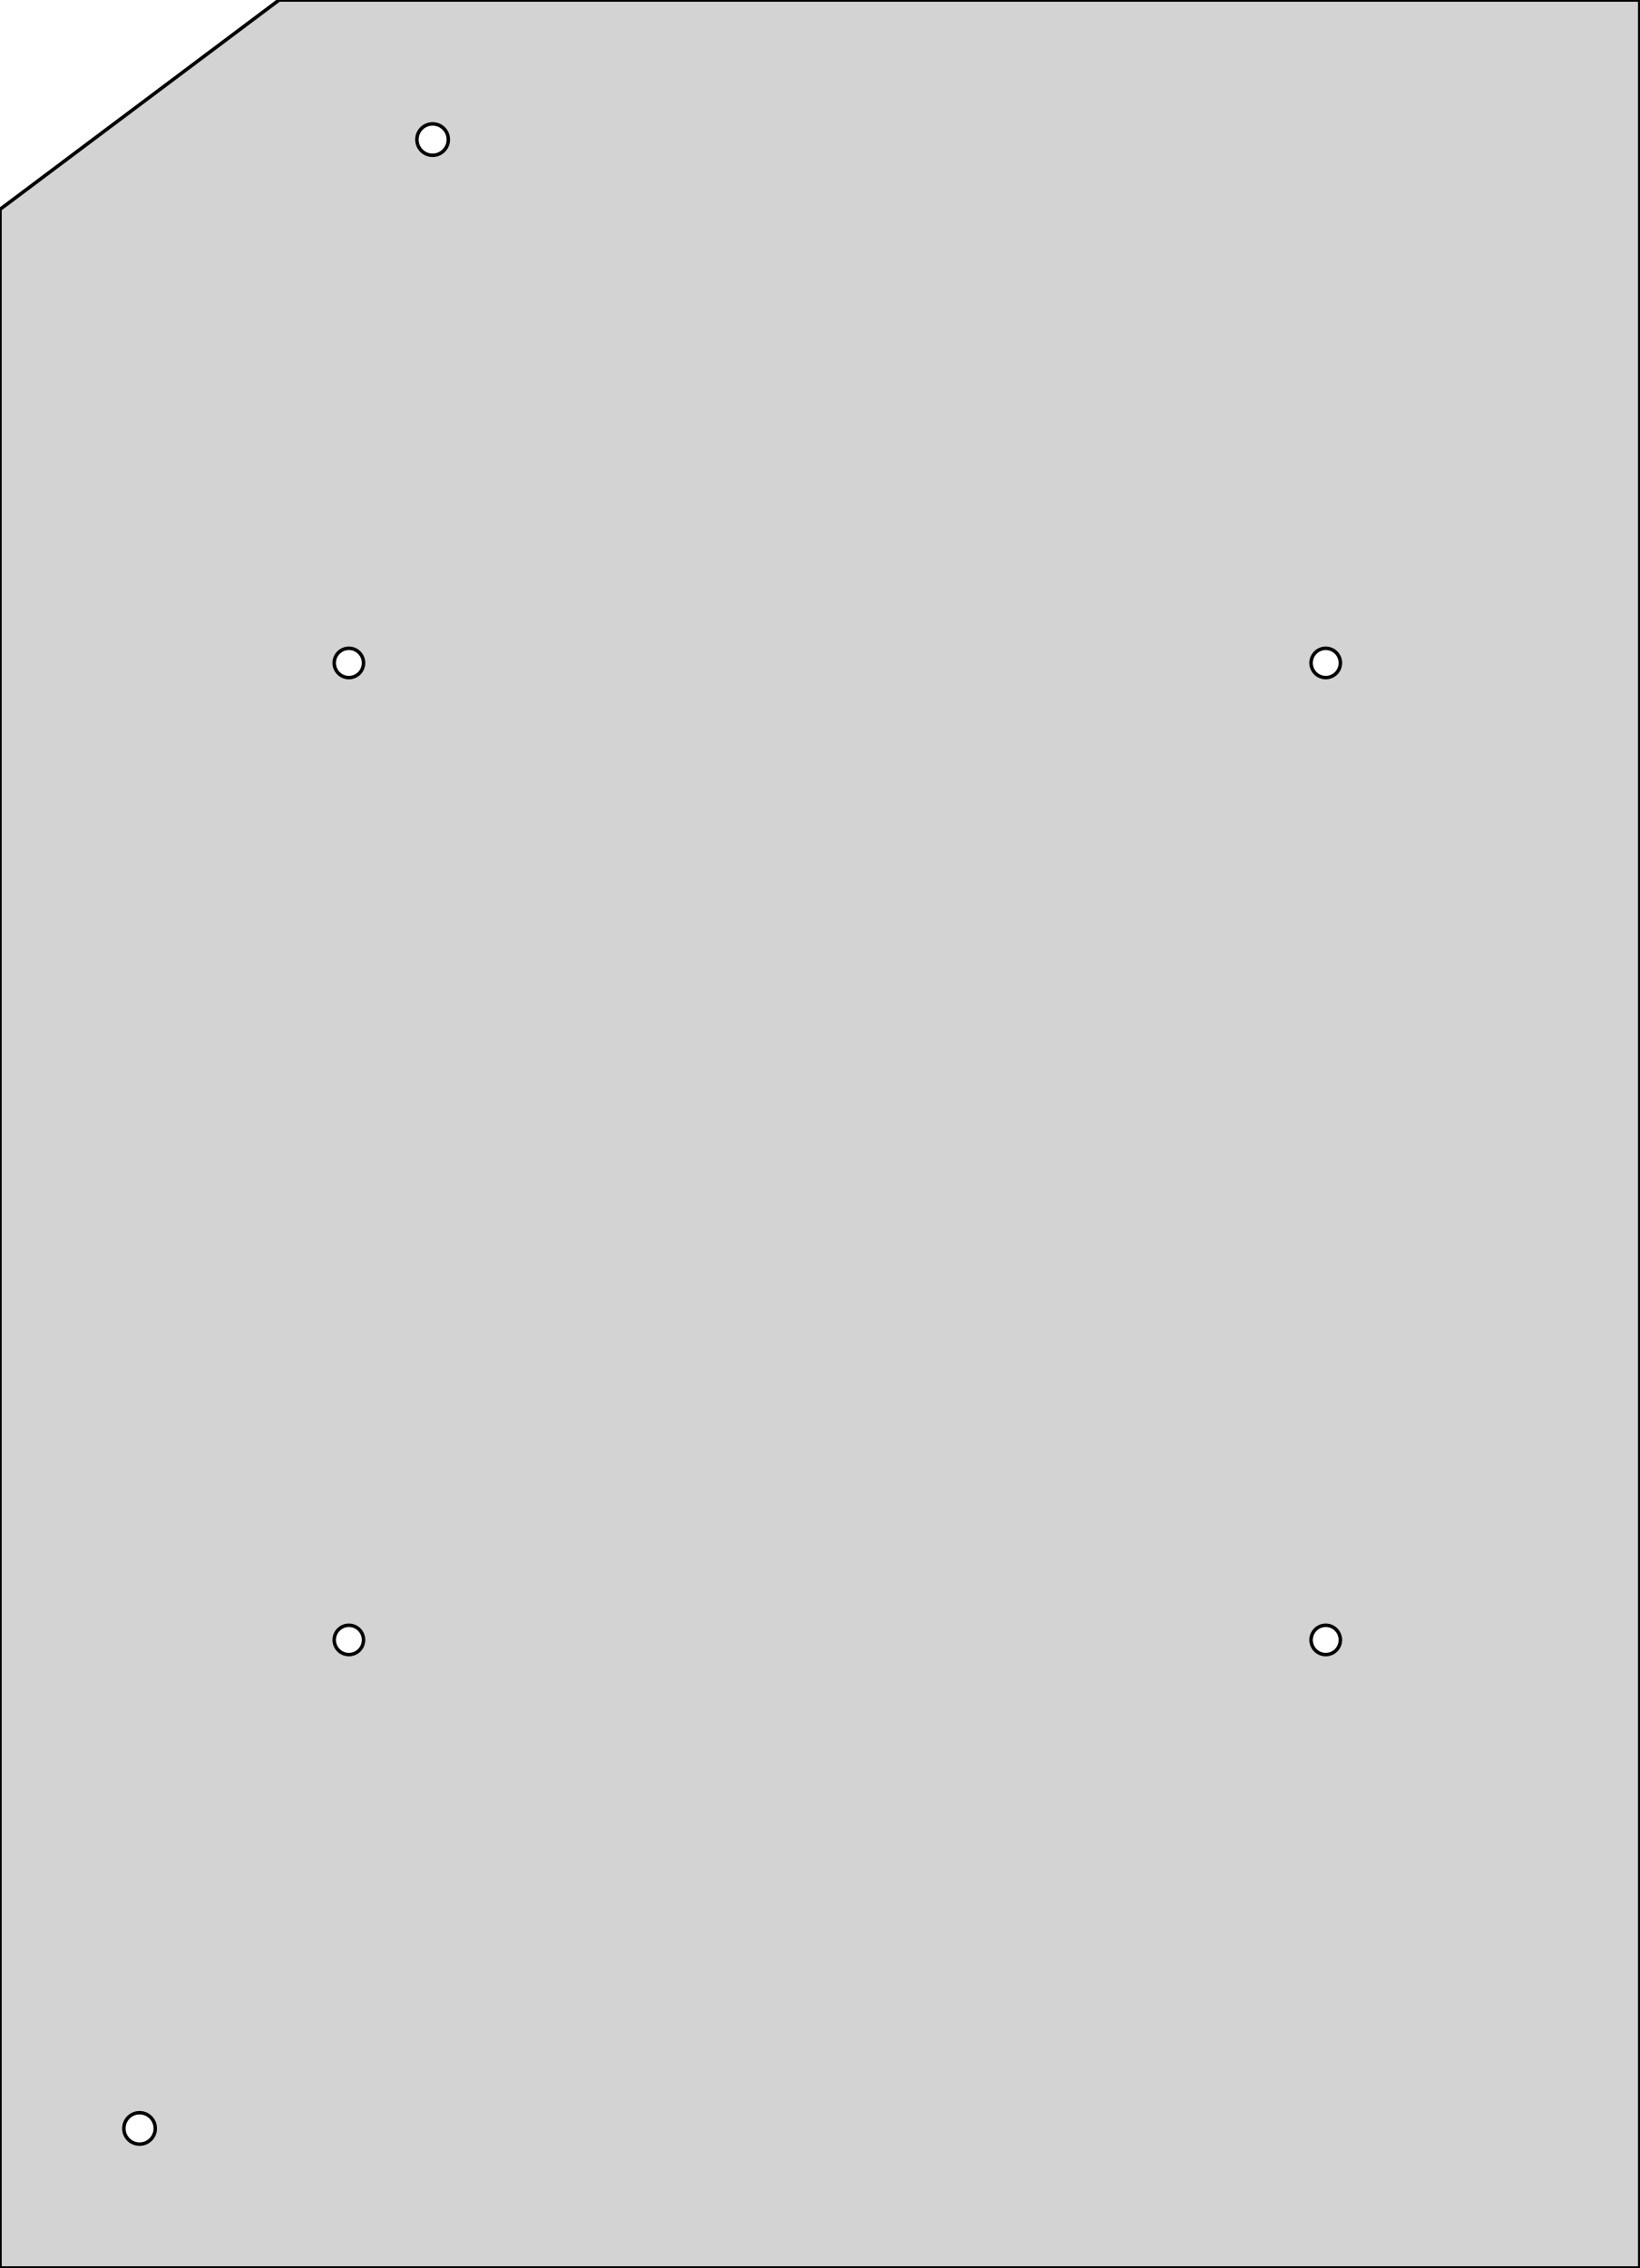
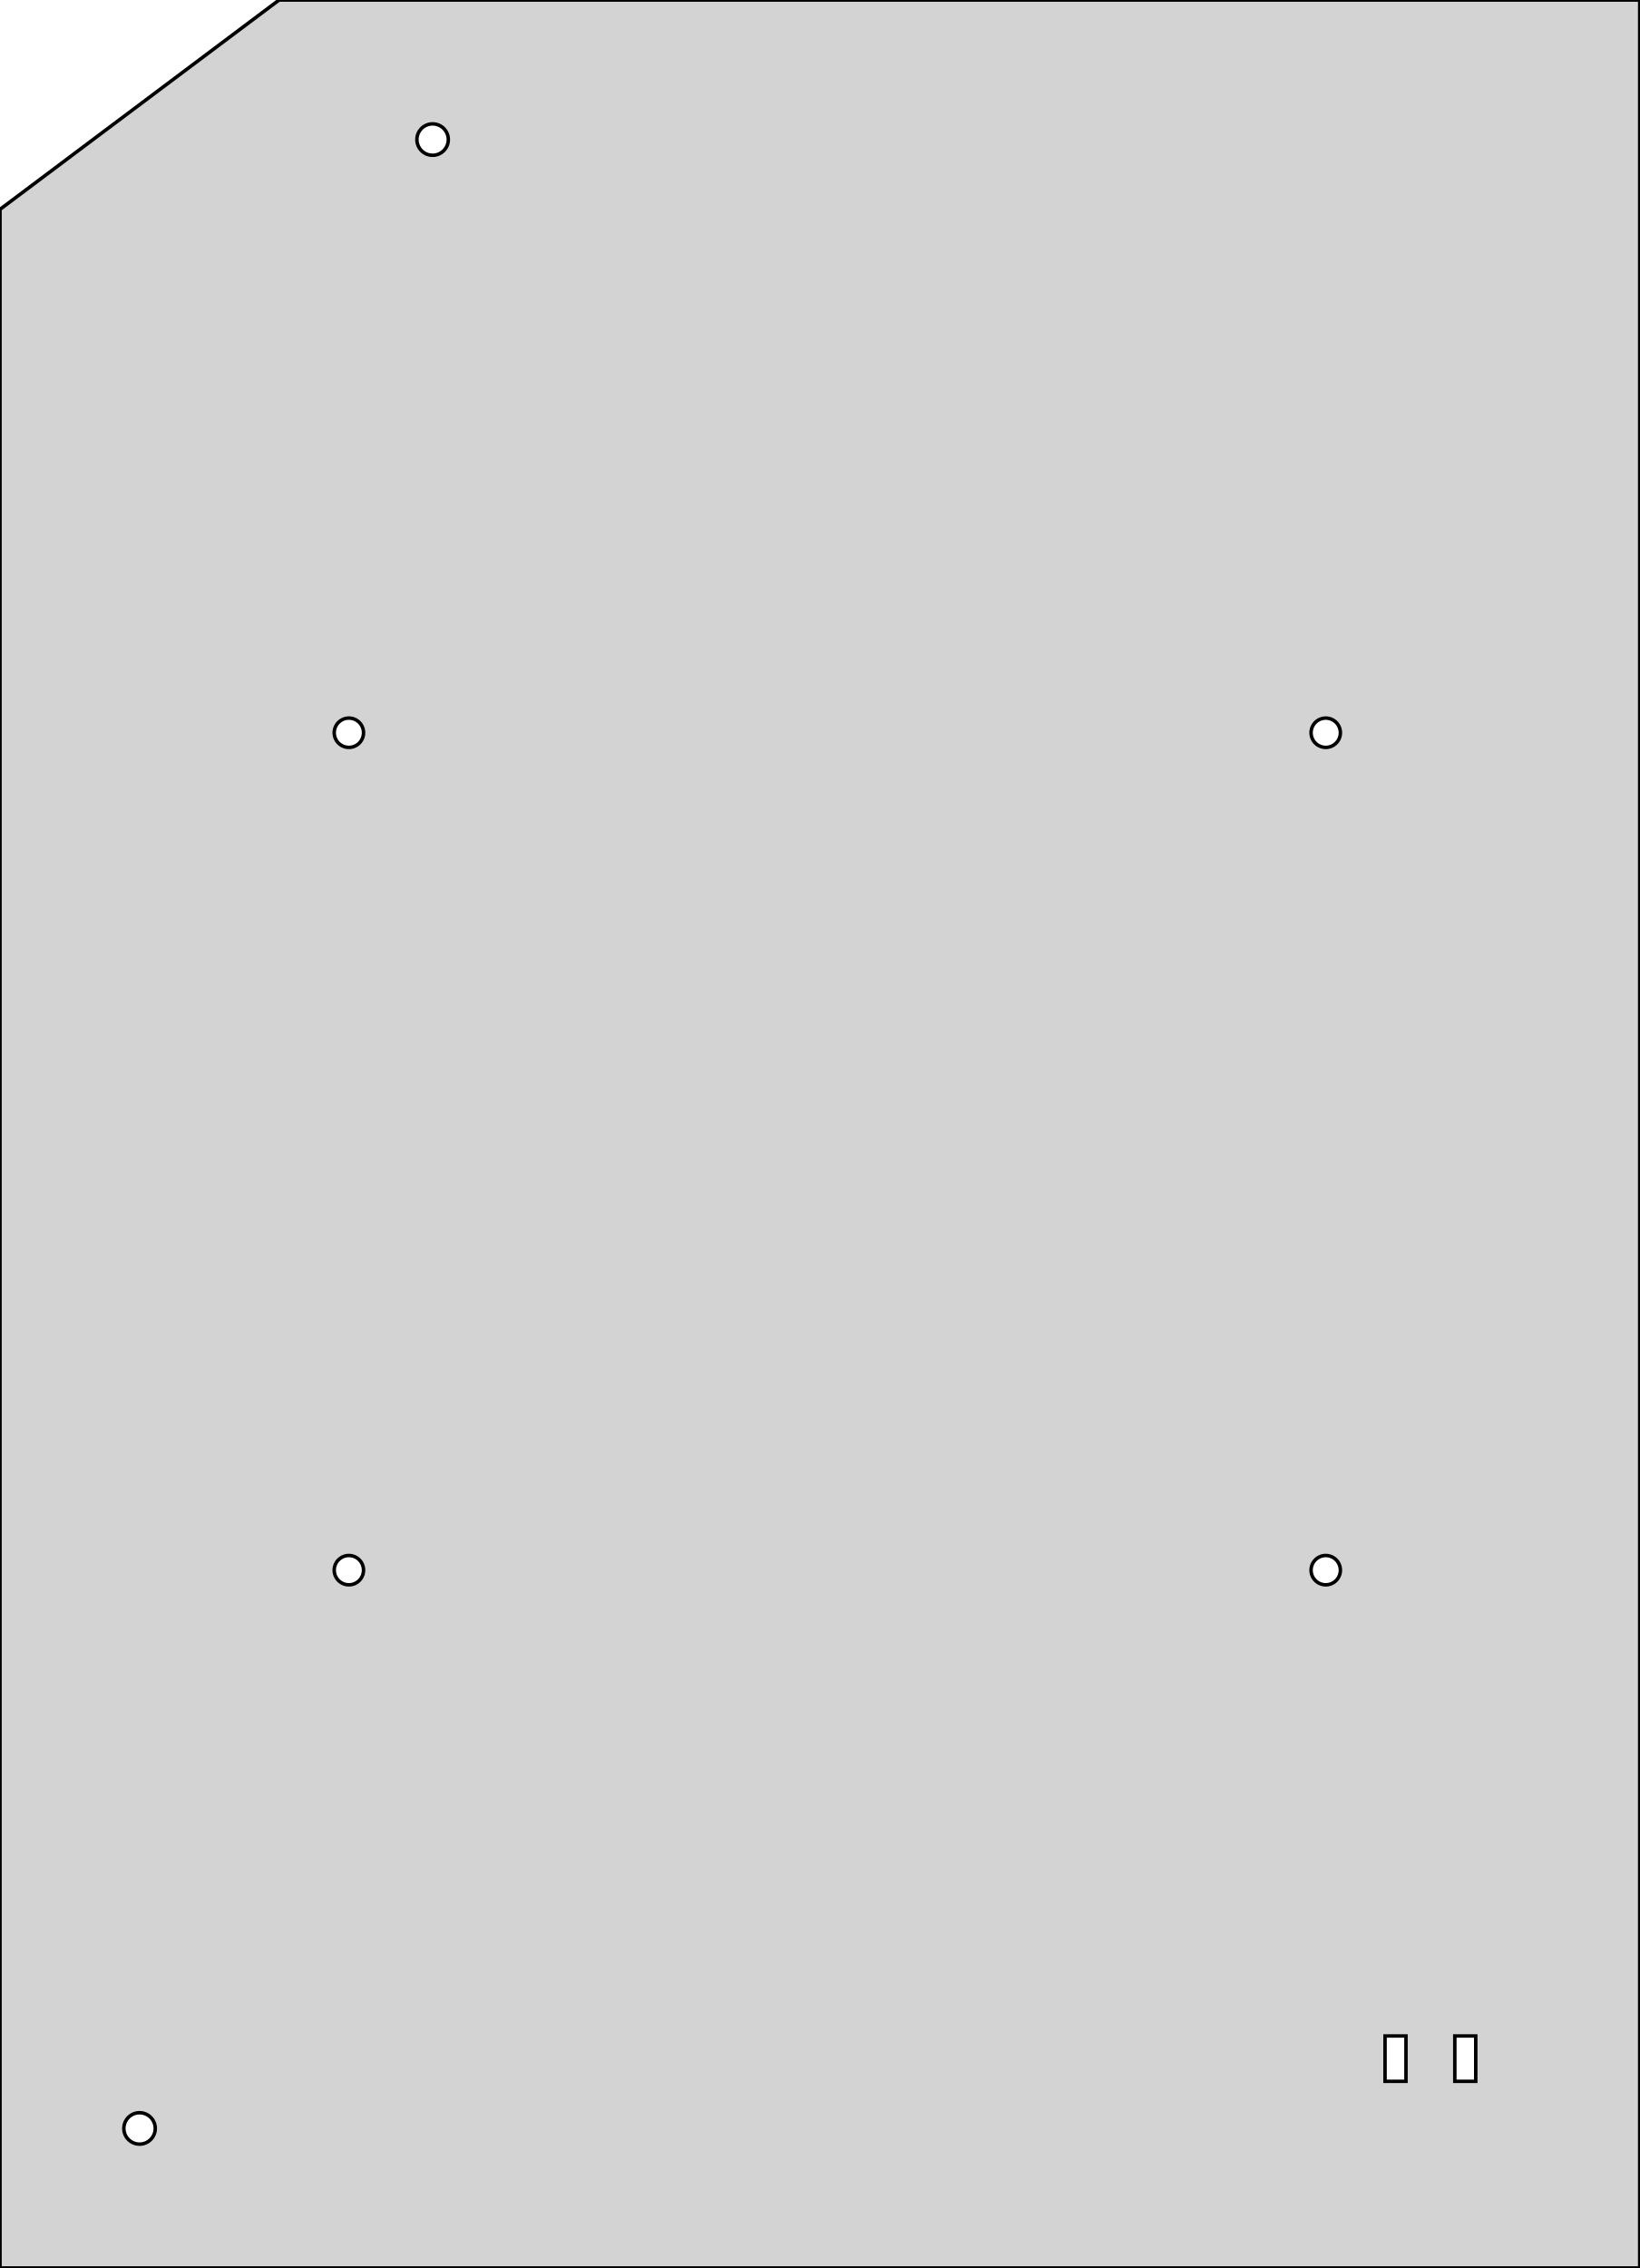
<svg xmlns="http://www.w3.org/2000/svg" width="235mm" height="325mm" viewBox="0 -325 235 325" version="1.1">
-   <path d=" M 235,-325 L 40,-325 L 0,-295 L 0,-0 L 235,-0 z M 61.89,-302.753 L 61.779,-302.761 L 61.67,-302.774 L 61.561,-302.793 L 61.453,-302.817 L 61.347,-302.847  L 61.242,-302.882 L 61.139,-302.921 L 61.038,-302.966 L 60.939,-303.016 L 60.843,-303.07 L 60.75,-303.129  L 60.66,-303.193 L 60.573,-303.261 L 60.489,-303.333 L 60.409,-303.409 L 60.333,-303.489 L 60.261,-303.573  L 60.193,-303.66 L 60.129,-303.75 L 60.07,-303.843 L 60.016,-303.939 L 59.966,-304.038 L 59.921,-304.139  L 59.882,-304.242 L 59.847,-304.347 L 59.817,-304.453 L 59.793,-304.561 L 59.774,-304.67 L 59.761,-304.779  L 59.753,-304.89 L 59.75,-305 L 59.753,-305.11 L 59.761,-305.221 L 59.774,-305.33 L 59.793,-305.439  L 59.817,-305.547 L 59.847,-305.653 L 59.882,-305.758 L 59.921,-305.861 L 59.966,-305.962 L 60.016,-306.061  L 60.07,-306.157 L 60.129,-306.25 L 60.193,-306.34 L 60.261,-306.427 L 60.333,-306.511 L 60.409,-306.591  L 60.489,-306.667 L 60.573,-306.739 L 60.66,-306.807 L 60.75,-306.871 L 60.843,-306.93 L 60.939,-306.984  L 61.038,-307.034 L 61.139,-307.079 L 61.242,-307.118 L 61.347,-307.153 L 61.453,-307.183 L 61.561,-307.207  L 61.67,-307.226 L 61.779,-307.239 L 61.89,-307.247 L 62,-307.25 L 62.11,-307.247 L 62.221,-307.239  L 62.33,-307.226 L 62.439,-307.207 L 62.547,-307.183 L 62.653,-307.153 L 62.758,-307.118 L 62.861,-307.079  L 62.962,-307.034 L 63.061,-306.984 L 63.157,-306.93 L 63.25,-306.871 L 63.34,-306.807 L 63.427,-306.739  L 63.511,-306.667 L 63.591,-306.591 L 63.667,-306.511 L 63.739,-306.427 L 63.807,-306.34 L 63.871,-306.25  L 63.93,-306.157 L 63.984,-306.061 L 64.034,-305.962 L 64.079,-305.861 L 64.118,-305.758 L 64.153,-305.653  L 64.183,-305.547 L 64.207,-305.439 L 64.226,-305.33 L 64.239,-305.221 L 64.247,-305.11 L 64.25,-305  L 64.247,-304.89 L 64.239,-304.779 L 64.226,-304.67 L 64.207,-304.561 L 64.183,-304.453 L 64.153,-304.347  L 64.118,-304.242 L 64.079,-304.139 L 64.034,-304.038 L 63.984,-303.939 L 63.93,-303.843 L 63.871,-303.75  L 63.807,-303.66 L 63.739,-303.573 L 63.667,-303.489 L 63.591,-303.409 L 63.511,-303.333 L 63.427,-303.261  L 63.34,-303.193 L 63.25,-303.129 L 63.157,-303.07 L 63.061,-303.016 L 62.962,-302.966 L 62.861,-302.921  L 62.758,-302.882 L 62.653,-302.847 L 62.547,-302.817 L 62.439,-302.793 L 62.33,-302.774 L 62.221,-302.761  L 62.11,-302.753 L 62,-302.75 z M 189.897,-227.903 L 189.794,-227.91 L 189.692,-227.923 L 189.59,-227.94 L 189.49,-227.963 L 189.39,-227.99  L 189.293,-228.023 L 189.196,-228.06 L 189.102,-228.102 L 189.01,-228.148 L 188.92,-228.199 L 188.833,-228.254  L 188.749,-228.313 L 188.668,-228.377 L 188.59,-228.444 L 188.515,-228.515 L 188.444,-228.59 L 188.377,-228.668  L 188.313,-228.749 L 188.254,-228.833 L 188.199,-228.92 L 188.148,-229.01 L 188.102,-229.102 L 188.06,-229.196  L 188.023,-229.293 L 187.99,-229.39 L 187.963,-229.49 L 187.94,-229.59 L 187.923,-229.692 L 187.91,-229.794  L 187.903,-229.897 L 187.9,-230 L 187.903,-230.103 L 187.91,-230.206 L 187.923,-230.308 L 187.94,-230.41  L 187.963,-230.51 L 187.99,-230.61 L 188.023,-230.707 L 188.06,-230.804 L 188.102,-230.898 L 188.148,-230.99  L 188.199,-231.08 L 188.254,-231.167 L 188.313,-231.251 L 188.377,-231.332 L 188.444,-231.41 L 188.515,-231.485  L 188.59,-231.556 L 188.668,-231.623 L 188.749,-231.687 L 188.833,-231.746 L 188.92,-231.801 L 189.01,-231.852  L 189.102,-231.898 L 189.196,-231.94 L 189.293,-231.977 L 189.39,-232.01 L 189.49,-232.037 L 189.59,-232.06  L 189.692,-232.077 L 189.794,-232.09 L 189.897,-232.097 L 190,-232.1 L 190.103,-232.097 L 190.206,-232.09  L 190.308,-232.077 L 190.41,-232.06 L 190.51,-232.037 L 190.61,-232.01 L 190.707,-231.977 L 190.804,-231.94  L 190.898,-231.898 L 190.99,-231.852 L 191.08,-231.801 L 191.167,-231.746 L 191.251,-231.687 L 191.332,-231.623  L 191.41,-231.556 L 191.485,-231.485 L 191.556,-231.41 L 191.623,-231.332 L 191.687,-231.251 L 191.746,-231.167  L 191.801,-231.08 L 191.852,-230.99 L 191.898,-230.898 L 191.94,-230.804 L 191.977,-230.707 L 192.01,-230.61  L 192.037,-230.51 L 192.06,-230.41 L 192.077,-230.308 L 192.09,-230.206 L 192.097,-230.103 L 192.1,-230  L 192.097,-229.897 L 192.09,-229.794 L 192.077,-229.692 L 192.06,-229.59 L 192.037,-229.49 L 192.01,-229.39  L 191.977,-229.293 L 191.94,-229.196 L 191.898,-229.102 L 191.852,-229.01 L 191.801,-228.92 L 191.746,-228.833  L 191.687,-228.749 L 191.623,-228.668 L 191.556,-228.59 L 191.485,-228.515 L 191.41,-228.444 L 191.332,-228.377  L 191.251,-228.313 L 191.167,-228.254 L 191.08,-228.199 L 190.99,-228.148 L 190.898,-228.102 L 190.804,-228.06  L 190.707,-228.023 L 190.61,-227.99 L 190.51,-227.963 L 190.41,-227.94 L 190.308,-227.923 L 190.206,-227.91  L 190.103,-227.903 L 190,-227.9 z M 49.897,-227.903 L 49.794,-227.91 L 49.692,-227.923 L 49.59,-227.94 L 49.49,-227.963 L 49.39,-227.99  L 49.292,-228.023 L 49.196,-228.06 L 49.102,-228.102 L 49.01,-228.148 L 48.92,-228.199 L 48.833,-228.254  L 48.749,-228.313 L 48.668,-228.377 L 48.59,-228.444 L 48.515,-228.515 L 48.444,-228.59 L 48.377,-228.668  L 48.313,-228.749 L 48.254,-228.833 L 48.199,-228.92 L 48.148,-229.01 L 48.102,-229.102 L 48.06,-229.196  L 48.023,-229.293 L 47.99,-229.39 L 47.963,-229.49 L 47.94,-229.59 L 47.923,-229.692 L 47.91,-229.794  L 47.903,-229.897 L 47.9,-230 L 47.903,-230.103 L 47.91,-230.206 L 47.923,-230.308 L 47.94,-230.41  L 47.963,-230.51 L 47.99,-230.61 L 48.023,-230.707 L 48.06,-230.804 L 48.102,-230.898 L 48.148,-230.99  L 48.199,-231.08 L 48.254,-231.167 L 48.313,-231.251 L 48.377,-231.332 L 48.444,-231.41 L 48.515,-231.485  L 48.59,-231.556 L 48.668,-231.623 L 48.749,-231.687 L 48.833,-231.746 L 48.92,-231.801 L 49.01,-231.852  L 49.102,-231.898 L 49.196,-231.94 L 49.292,-231.977 L 49.39,-232.01 L 49.49,-232.037 L 49.59,-232.06  L 49.692,-232.077 L 49.794,-232.09 L 49.897,-232.097 L 50,-232.1 L 50.103,-232.097 L 50.206,-232.09  L 50.308,-232.077 L 50.41,-232.06 L 50.51,-232.037 L 50.61,-232.01 L 50.708,-231.977 L 50.804,-231.94  L 50.898,-231.898 L 50.99,-231.852 L 51.08,-231.801 L 51.167,-231.746 L 51.251,-231.687 L 51.332,-231.623  L 51.41,-231.556 L 51.485,-231.485 L 51.556,-231.41 L 51.623,-231.332 L 51.687,-231.251 L 51.746,-231.167  L 51.801,-231.08 L 51.852,-230.99 L 51.898,-230.898 L 51.94,-230.804 L 51.977,-230.707 L 52.01,-230.61  L 52.037,-230.51 L 52.06,-230.41 L 52.077,-230.308 L 52.09,-230.206 L 52.097,-230.103 L 52.1,-230  L 52.097,-229.897 L 52.09,-229.794 L 52.077,-229.692 L 52.06,-229.59 L 52.037,-229.49 L 52.01,-229.39  L 51.977,-229.293 L 51.94,-229.196 L 51.898,-229.102 L 51.852,-229.01 L 51.801,-228.92 L 51.746,-228.833  L 51.687,-228.749 L 51.623,-228.668 L 51.556,-228.59 L 51.485,-228.515 L 51.41,-228.444 L 51.332,-228.377  L 51.251,-228.313 L 51.167,-228.254 L 51.08,-228.199 L 50.99,-228.148 L 50.898,-228.102 L 50.804,-228.06  L 50.708,-228.023 L 50.61,-227.99 L 50.51,-227.963 L 50.41,-227.94 L 50.308,-227.923 L 50.206,-227.91  L 50.103,-227.903 L 50,-227.9 z M 189.897,-87.903 L 189.794,-87.91 L 189.692,-87.923 L 189.59,-87.94 L 189.49,-87.963 L 189.39,-87.99  L 189.293,-88.023 L 189.196,-88.06 L 189.102,-88.102 L 189.01,-88.148 L 188.92,-88.199 L 188.833,-88.254  L 188.749,-88.313 L 188.668,-88.377 L 188.59,-88.444 L 188.515,-88.515 L 188.444,-88.59 L 188.377,-88.668  L 188.313,-88.749 L 188.254,-88.833 L 188.199,-88.92 L 188.148,-89.01 L 188.102,-89.102 L 188.06,-89.196  L 188.023,-89.293 L 187.99,-89.39 L 187.963,-89.49 L 187.94,-89.59 L 187.923,-89.692 L 187.91,-89.794  L 187.903,-89.897 L 187.9,-90 L 187.903,-90.103 L 187.91,-90.206 L 187.923,-90.308 L 187.94,-90.41  L 187.963,-90.51 L 187.99,-90.61 L 188.023,-90.707 L 188.06,-90.804 L 188.102,-90.898 L 188.148,-90.99  L 188.199,-91.08 L 188.254,-91.167 L 188.313,-91.251 L 188.377,-91.332 L 188.444,-91.41 L 188.515,-91.485  L 188.59,-91.556 L 188.668,-91.623 L 188.749,-91.687 L 188.833,-91.746 L 188.92,-91.801 L 189.01,-91.852  L 189.102,-91.898 L 189.196,-91.94 L 189.293,-91.977 L 189.39,-92.01 L 189.49,-92.037 L 189.59,-92.06  L 189.692,-92.077 L 189.794,-92.09 L 189.897,-92.097 L 190,-92.1 L 190.103,-92.097 L 190.206,-92.09  L 190.308,-92.077 L 190.41,-92.06 L 190.51,-92.037 L 190.61,-92.01 L 190.707,-91.977 L 190.804,-91.94  L 190.898,-91.898 L 190.99,-91.852 L 191.08,-91.801 L 191.167,-91.746 L 191.251,-91.687 L 191.332,-91.623  L 191.41,-91.556 L 191.485,-91.485 L 191.556,-91.41 L 191.623,-91.332 L 191.687,-91.251 L 191.746,-91.167  L 191.801,-91.08 L 191.852,-90.99 L 191.898,-90.898 L 191.94,-90.804 L 191.977,-90.707 L 192.01,-90.61  L 192.037,-90.51 L 192.06,-90.41 L 192.077,-90.308 L 192.09,-90.206 L 192.097,-90.103 L 192.1,-90  L 192.097,-89.897 L 192.09,-89.794 L 192.077,-89.692 L 192.06,-89.59 L 192.037,-89.49 L 192.01,-89.39  L 191.977,-89.293 L 191.94,-89.196 L 191.898,-89.102 L 191.852,-89.01 L 191.801,-88.92 L 191.746,-88.833  L 191.687,-88.749 L 191.623,-88.668 L 191.556,-88.59 L 191.485,-88.515 L 191.41,-88.444 L 191.332,-88.377  L 191.251,-88.313 L 191.167,-88.254 L 191.08,-88.199 L 190.99,-88.148 L 190.898,-88.102 L 190.804,-88.06  L 190.707,-88.023 L 190.61,-87.99 L 190.51,-87.963 L 190.41,-87.94 L 190.308,-87.923 L 190.206,-87.91  L 190.103,-87.903 L 190,-87.9 z M 49.897,-87.903 L 49.794,-87.91 L 49.692,-87.923 L 49.59,-87.94 L 49.49,-87.963 L 49.39,-87.99  L 49.292,-88.023 L 49.196,-88.06 L 49.102,-88.102 L 49.01,-88.148 L 48.92,-88.199 L 48.833,-88.254  L 48.749,-88.313 L 48.668,-88.377 L 48.59,-88.444 L 48.515,-88.515 L 48.444,-88.59 L 48.377,-88.668  L 48.313,-88.749 L 48.254,-88.833 L 48.199,-88.92 L 48.148,-89.01 L 48.102,-89.102 L 48.06,-89.196  L 48.023,-89.293 L 47.99,-89.39 L 47.963,-89.49 L 47.94,-89.59 L 47.923,-89.692 L 47.91,-89.794  L 47.903,-89.897 L 47.9,-90 L 47.903,-90.103 L 47.91,-90.206 L 47.923,-90.308 L 47.94,-90.41  L 47.963,-90.51 L 47.99,-90.61 L 48.023,-90.707 L 48.06,-90.804 L 48.102,-90.898 L 48.148,-90.99  L 48.199,-91.08 L 48.254,-91.167 L 48.313,-91.251 L 48.377,-91.332 L 48.444,-91.41 L 48.515,-91.485  L 48.59,-91.556 L 48.668,-91.623 L 48.749,-91.687 L 48.833,-91.746 L 48.92,-91.801 L 49.01,-91.852  L 49.102,-91.898 L 49.196,-91.94 L 49.292,-91.977 L 49.39,-92.01 L 49.49,-92.037 L 49.59,-92.06  L 49.692,-92.077 L 49.794,-92.09 L 49.897,-92.097 L 50,-92.1 L 50.103,-92.097 L 50.206,-92.09  L 50.308,-92.077 L 50.41,-92.06 L 50.51,-92.037 L 50.61,-92.01 L 50.708,-91.977 L 50.804,-91.94  L 50.898,-91.898 L 50.99,-91.852 L 51.08,-91.801 L 51.167,-91.746 L 51.251,-91.687 L 51.332,-91.623  L 51.41,-91.556 L 51.485,-91.485 L 51.556,-91.41 L 51.623,-91.332 L 51.687,-91.251 L 51.746,-91.167  L 51.801,-91.08 L 51.852,-90.99 L 51.898,-90.898 L 51.94,-90.804 L 51.977,-90.707 L 52.01,-90.61  L 52.037,-90.51 L 52.06,-90.41 L 52.077,-90.308 L 52.09,-90.206 L 52.097,-90.103 L 52.1,-90  L 52.097,-89.897 L 52.09,-89.794 L 52.077,-89.692 L 52.06,-89.59 L 52.037,-89.49 L 52.01,-89.39  L 51.977,-89.293 L 51.94,-89.196 L 51.898,-89.102 L 51.852,-89.01 L 51.801,-88.92 L 51.746,-88.833  L 51.687,-88.749 L 51.623,-88.668 L 51.556,-88.59 L 51.485,-88.515 L 51.41,-88.444 L 51.332,-88.377  L 51.251,-88.313 L 51.167,-88.254 L 51.08,-88.199 L 50.99,-88.148 L 50.898,-88.102 L 50.804,-88.06  L 50.708,-88.023 L 50.61,-87.99 L 50.51,-87.963 L 50.41,-87.94 L 50.308,-87.923 L 50.206,-87.91  L 50.103,-87.903 L 50,-87.9 z M 19.89,-17.753 L 19.779,-17.761 L 19.67,-17.774 L 19.561,-17.793 L 19.453,-17.817 L 19.347,-17.847  L 19.242,-17.881 L 19.139,-17.921 L 19.038,-17.966 L 18.939,-18.016 L 18.843,-18.07 L 18.75,-18.129  L 18.66,-18.193 L 18.573,-18.261 L 18.489,-18.333 L 18.409,-18.409 L 18.333,-18.489 L 18.261,-18.573  L 18.193,-18.66 L 18.129,-18.75 L 18.07,-18.843 L 18.016,-18.939 L 17.966,-19.038 L 17.921,-19.139  L 17.881,-19.242 L 17.847,-19.347 L 17.817,-19.453 L 17.793,-19.561 L 17.774,-19.67 L 17.761,-19.779  L 17.753,-19.89 L 17.75,-20 L 17.753,-20.11 L 17.761,-20.221 L 17.774,-20.33 L 17.793,-20.439  L 17.817,-20.547 L 17.847,-20.653 L 17.881,-20.758 L 17.921,-20.861 L 17.966,-20.962 L 18.016,-21.061  L 18.07,-21.157 L 18.129,-21.25 L 18.193,-21.34 L 18.261,-21.427 L 18.333,-21.511 L 18.409,-21.591  L 18.489,-21.667 L 18.573,-21.739 L 18.66,-21.807 L 18.75,-21.871 L 18.843,-21.93 L 18.939,-21.984  L 19.038,-22.034 L 19.139,-22.079 L 19.242,-22.119 L 19.347,-22.153 L 19.453,-22.183 L 19.561,-22.207  L 19.67,-22.226 L 19.779,-22.239 L 19.89,-22.247 L 20,-22.25 L 20.11,-22.247 L 20.221,-22.239  L 20.33,-22.226 L 20.439,-22.207 L 20.547,-22.183 L 20.653,-22.153 L 20.758,-22.119 L 20.861,-22.079  L 20.962,-22.034 L 21.061,-21.984 L 21.157,-21.93 L 21.25,-21.871 L 21.34,-21.807 L 21.427,-21.739  L 21.511,-21.667 L 21.591,-21.591 L 21.667,-21.511 L 21.739,-21.427 L 21.807,-21.34 L 21.871,-21.25  L 21.93,-21.157 L 21.984,-21.061 L 22.034,-20.962 L 22.079,-20.861 L 22.119,-20.758 L 22.153,-20.653  L 22.183,-20.547 L 22.207,-20.439 L 22.226,-20.33 L 22.239,-20.221 L 22.247,-20.11 L 22.25,-20  L 22.247,-19.89 L 22.239,-19.779 L 22.226,-19.67 L 22.207,-19.561 L 22.183,-19.453 L 22.153,-19.347  L 22.119,-19.242 L 22.079,-19.139 L 22.034,-19.038 L 21.984,-18.939 L 21.93,-18.843 L 21.871,-18.75  L 21.807,-18.66 L 21.739,-18.573 L 21.667,-18.489 L 21.591,-18.409 L 21.511,-18.333 L 21.427,-18.261  L 21.34,-18.193 L 21.25,-18.129 L 21.157,-18.07 L 21.061,-18.016 L 20.962,-17.966 L 20.861,-17.921  L 20.758,-17.881 L 20.653,-17.847 L 20.547,-17.817 L 20.439,-17.793 L 20.33,-17.774 L 20.221,-17.761  L 20.11,-17.753 L 20,-17.75 z " stroke="black" fill="lightgray" stroke-width="0.5" />
+   <path d=" M 235,-325 L 40,-325 L 0,-295 L 0,-0 L 235,-0 z M 61.89,-302.753 L 61.779,-302.761 L 61.67,-302.774 L 61.561,-302.793 L 61.453,-302.817 L 61.347,-302.847  L 61.242,-302.882 L 61.139,-302.921 L 61.038,-302.966 L 60.939,-303.016 L 60.843,-303.07 L 60.75,-303.129  L 60.66,-303.193 L 60.573,-303.261 L 60.489,-303.333 L 60.409,-303.409 L 60.333,-303.489 L 60.261,-303.573  L 60.193,-303.66 L 60.129,-303.75 L 60.07,-303.843 L 60.016,-303.939 L 59.966,-304.038 L 59.921,-304.139  L 59.882,-304.242 L 59.847,-304.347 L 59.817,-304.453 L 59.793,-304.561 L 59.774,-304.67 L 59.761,-304.779  L 59.753,-304.89 L 59.75,-305 L 59.753,-305.11 L 59.761,-305.221 L 59.774,-305.33 L 59.793,-305.439  L 59.817,-305.547 L 59.847,-305.653 L 59.882,-305.758 L 59.921,-305.861 L 59.966,-305.962 L 60.016,-306.061  L 60.07,-306.157 L 60.129,-306.25 L 60.193,-306.34 L 60.261,-306.427 L 60.333,-306.511 L 60.409,-306.591  L 60.489,-306.667 L 60.573,-306.739 L 60.66,-306.807 L 60.75,-306.871 L 60.843,-306.93 L 60.939,-306.984  L 61.038,-307.034 L 61.139,-307.079 L 61.242,-307.118 L 61.347,-307.153 L 61.453,-307.183 L 61.561,-307.207  L 61.67,-307.226 L 61.779,-307.239 L 61.89,-307.247 L 62,-307.25 L 62.11,-307.247 L 62.221,-307.239  L 62.33,-307.226 L 62.439,-307.207 L 62.547,-307.183 L 62.653,-307.153 L 62.758,-307.118 L 62.861,-307.079  L 62.962,-307.034 L 63.061,-306.984 L 63.157,-306.93 L 63.25,-306.871 L 63.34,-306.807 L 63.427,-306.739  L 63.511,-306.667 L 63.591,-306.591 L 63.667,-306.511 L 63.739,-306.427 L 63.807,-306.34 L 63.871,-306.25  L 63.93,-306.157 L 63.984,-306.061 L 64.034,-305.962 L 64.079,-305.861 L 64.118,-305.758 L 64.153,-305.653  L 64.183,-305.547 L 64.207,-305.439 L 64.226,-305.33 L 64.239,-305.221 L 64.247,-305.11 L 64.25,-305  L 64.247,-304.89 L 64.239,-304.779 L 64.226,-304.67 L 64.207,-304.561 L 64.183,-304.453 L 64.153,-304.347  L 64.118,-304.242 L 64.079,-304.139 L 64.034,-304.038 L 63.984,-303.939 L 63.93,-303.843 L 63.871,-303.75  L 63.807,-303.66 L 63.739,-303.573 L 63.667,-303.489 L 63.591,-303.409 L 63.511,-303.333 L 63.427,-303.261  L 63.34,-303.193 L 63.25,-303.129 L 63.157,-303.07 L 63.061,-303.016 L 62.962,-302.966 L 62.861,-302.921  L 62.758,-302.882 L 62.653,-302.847 L 62.547,-302.817 L 62.439,-302.793 L 62.33,-302.774 L 62.221,-302.761  L 62.11,-302.753 L 62,-302.75 z M 189.897,-217.903 L 189.794,-217.91 L 189.692,-217.923 L 189.59,-217.94 L 189.49,-217.963 L 189.39,-217.99  L 189.293,-218.023 L 189.196,-218.06 L 189.102,-218.102 L 189.01,-218.148 L 188.92,-218.199 L 188.833,-218.254  L 188.749,-218.313 L 188.668,-218.377 L 188.59,-218.444 L 188.515,-218.515 L 188.444,-218.59 L 188.377,-218.668  L 188.313,-218.749 L 188.254,-218.833 L 188.199,-218.92 L 188.148,-219.01 L 188.102,-219.102 L 188.06,-219.196  L 188.023,-219.293 L 187.99,-219.39 L 187.963,-219.49 L 187.94,-219.59 L 187.923,-219.692 L 187.91,-219.794  L 187.903,-219.897 L 187.9,-220 L 187.903,-220.103 L 187.91,-220.206 L 187.923,-220.308 L 187.94,-220.41  L 187.963,-220.51 L 187.99,-220.61 L 188.023,-220.707 L 188.06,-220.804 L 188.102,-220.898 L 188.148,-220.99  L 188.199,-221.08 L 188.254,-221.167 L 188.313,-221.251 L 188.377,-221.332 L 188.444,-221.41 L 188.515,-221.485  L 188.59,-221.556 L 188.668,-221.623 L 188.749,-221.687 L 188.833,-221.746 L 188.92,-221.801 L 189.01,-221.852  L 189.102,-221.898 L 189.196,-221.94 L 189.293,-221.977 L 189.39,-222.01 L 189.49,-222.037 L 189.59,-222.06  L 189.692,-222.077 L 189.794,-222.09 L 189.897,-222.097 L 190,-222.1 L 190.103,-222.097 L 190.206,-222.09  L 190.308,-222.077 L 190.41,-222.06 L 190.51,-222.037 L 190.61,-222.01 L 190.707,-221.977 L 190.804,-221.94  L 190.898,-221.898 L 190.99,-221.852 L 191.08,-221.801 L 191.167,-221.746 L 191.251,-221.687 L 191.332,-221.623  L 191.41,-221.556 L 191.485,-221.485 L 191.556,-221.41 L 191.623,-221.332 L 191.687,-221.251 L 191.746,-221.167  L 191.801,-221.08 L 191.852,-220.99 L 191.898,-220.898 L 191.94,-220.804 L 191.977,-220.707 L 192.01,-220.61  L 192.037,-220.51 L 192.06,-220.41 L 192.077,-220.308 L 192.09,-220.206 L 192.097,-220.103 L 192.1,-220  L 192.097,-219.897 L 192.09,-219.794 L 192.077,-219.692 L 192.06,-219.59 L 192.037,-219.49 L 192.01,-219.39  L 191.977,-219.293 L 191.94,-219.196 L 191.898,-219.102 L 191.852,-219.01 L 191.801,-218.92 L 191.746,-218.833  L 191.687,-218.749 L 191.623,-218.668 L 191.556,-218.59 L 191.485,-218.515 L 191.41,-218.444 L 191.332,-218.377  L 191.251,-218.313 L 191.167,-218.254 L 191.08,-218.199 L 190.99,-218.148 L 190.898,-218.102 L 190.804,-218.06  L 190.707,-218.023 L 190.61,-217.99 L 190.51,-217.963 L 190.41,-217.94 L 190.308,-217.923 L 190.206,-217.91  L 190.103,-217.903 L 190,-217.9 z M 49.897,-217.903 L 49.794,-217.91 L 49.692,-217.923 L 49.59,-217.94 L 49.49,-217.963 L 49.39,-217.99  L 49.292,-218.023 L 49.196,-218.06 L 49.102,-218.102 L 49.01,-218.148 L 48.92,-218.199 L 48.833,-218.254  L 48.749,-218.313 L 48.668,-218.377 L 48.59,-218.444 L 48.515,-218.515 L 48.444,-218.59 L 48.377,-218.668  L 48.313,-218.749 L 48.254,-218.833 L 48.199,-218.92 L 48.148,-219.01 L 48.102,-219.102 L 48.06,-219.196  L 48.023,-219.293 L 47.99,-219.39 L 47.963,-219.49 L 47.94,-219.59 L 47.923,-219.692 L 47.91,-219.794  L 47.903,-219.897 L 47.9,-220 L 47.903,-220.103 L 47.91,-220.206 L 47.923,-220.308 L 47.94,-220.41  L 47.963,-220.51 L 47.99,-220.61 L 48.023,-220.707 L 48.06,-220.804 L 48.102,-220.898 L 48.148,-220.99  L 48.199,-221.08 L 48.254,-221.167 L 48.313,-221.251 L 48.377,-221.332 L 48.444,-221.41 L 48.515,-221.485  L 48.59,-221.556 L 48.668,-221.623 L 48.749,-221.687 L 48.833,-221.746 L 48.92,-221.801 L 49.01,-221.852  L 49.102,-221.898 L 49.196,-221.94 L 49.292,-221.977 L 49.39,-222.01 L 49.49,-222.037 L 49.59,-222.06  L 49.692,-222.077 L 49.794,-222.09 L 49.897,-222.097 L 50,-222.1 L 50.103,-222.097 L 50.206,-222.09  L 50.308,-222.077 L 50.41,-222.06 L 50.51,-222.037 L 50.61,-222.01 L 50.708,-221.977 L 50.804,-221.94  L 50.898,-221.898 L 50.99,-221.852 L 51.08,-221.801 L 51.167,-221.746 L 51.251,-221.687 L 51.332,-221.623  L 51.41,-221.556 L 51.485,-221.485 L 51.556,-221.41 L 51.623,-221.332 L 51.687,-221.251 L 51.746,-221.167  L 51.801,-221.08 L 51.852,-220.99 L 51.898,-220.898 L 51.94,-220.804 L 51.977,-220.707 L 52.01,-220.61  L 52.037,-220.51 L 52.06,-220.41 L 52.077,-220.308 L 52.09,-220.206 L 52.097,-220.103 L 52.1,-220  L 52.097,-219.897 L 52.09,-219.794 L 52.077,-219.692 L 52.06,-219.59 L 52.037,-219.49 L 52.01,-219.39  L 51.977,-219.293 L 51.94,-219.196 L 51.898,-219.102 L 51.852,-219.01 L 51.801,-218.92 L 51.746,-218.833  L 51.687,-218.749 L 51.623,-218.668 L 51.556,-218.59 L 51.485,-218.515 L 51.41,-218.444 L 51.332,-218.377  L 51.251,-218.313 L 51.167,-218.254 L 51.08,-218.199 L 50.99,-218.148 L 50.898,-218.102 L 50.804,-218.06  L 50.708,-218.023 L 50.61,-217.99 L 50.51,-217.963 L 50.41,-217.94 L 50.308,-217.923 L 50.206,-217.91  L 50.103,-217.903 L 50,-217.9 z M 189.897,-97.903 L 189.794,-97.91 L 189.692,-97.923 L 189.59,-97.94 L 189.49,-97.963 L 189.39,-97.99  L 189.293,-98.023 L 189.196,-98.06 L 189.102,-98.102 L 189.01,-98.148 L 188.92,-98.199 L 188.833,-98.254  L 188.749,-98.313 L 188.668,-98.377 L 188.59,-98.444 L 188.515,-98.515 L 188.444,-98.59 L 188.377,-98.668  L 188.313,-98.749 L 188.254,-98.833 L 188.199,-98.92 L 188.148,-99.01 L 188.102,-99.102 L 188.06,-99.196  L 188.023,-99.293 L 187.99,-99.39 L 187.963,-99.49 L 187.94,-99.59 L 187.923,-99.692 L 187.91,-99.794  L 187.903,-99.897 L 187.9,-100 L 187.903,-100.103 L 187.91,-100.206 L 187.923,-100.308 L 187.94,-100.41  L 187.963,-100.51 L 187.99,-100.61 L 188.023,-100.707 L 188.06,-100.804 L 188.102,-100.898 L 188.148,-100.99  L 188.199,-101.08 L 188.254,-101.167 L 188.313,-101.251 L 188.377,-101.332 L 188.444,-101.41 L 188.515,-101.485  L 188.59,-101.556 L 188.668,-101.623 L 188.749,-101.687 L 188.833,-101.746 L 188.92,-101.801 L 189.01,-101.852  L 189.102,-101.898 L 189.196,-101.94 L 189.293,-101.977 L 189.39,-102.01 L 189.49,-102.037 L 189.59,-102.06  L 189.692,-102.077 L 189.794,-102.09 L 189.897,-102.097 L 190,-102.1 L 190.103,-102.097 L 190.206,-102.09  L 190.308,-102.077 L 190.41,-102.06 L 190.51,-102.037 L 190.61,-102.01 L 190.707,-101.977 L 190.804,-101.94  L 190.898,-101.898 L 190.99,-101.852 L 191.08,-101.801 L 191.167,-101.746 L 191.251,-101.687 L 191.332,-101.623  L 191.41,-101.556 L 191.485,-101.485 L 191.556,-101.41 L 191.623,-101.332 L 191.687,-101.251 L 191.746,-101.167  L 191.801,-101.08 L 191.852,-100.99 L 191.898,-100.898 L 191.94,-100.804 L 191.977,-100.707 L 192.01,-100.61  L 192.037,-100.51 L 192.06,-100.41 L 192.077,-100.308 L 192.09,-100.206 L 192.097,-100.103 L 192.1,-100  L 192.097,-99.897 L 192.09,-99.794 L 192.077,-99.692 L 192.06,-99.59 L 192.037,-99.49 L 192.01,-99.39  L 191.977,-99.293 L 191.94,-99.196 L 191.898,-99.102 L 191.852,-99.01 L 191.801,-98.92 L 191.746,-98.833  L 191.687,-98.749 L 191.623,-98.668 L 191.556,-98.59 L 191.485,-98.515 L 191.41,-98.444 L 191.332,-98.377  L 191.251,-98.313 L 191.167,-98.254 L 191.08,-98.199 L 190.99,-98.148 L 190.898,-98.102 L 190.804,-98.06  L 190.707,-98.023 L 190.61,-97.99 L 190.51,-97.963 L 190.41,-97.94 L 190.308,-97.923 L 190.206,-97.91  L 190.103,-97.903 L 190,-97.9 z M 49.897,-97.903 L 49.794,-97.91 L 49.692,-97.923 L 49.59,-97.94 L 49.49,-97.963 L 49.39,-97.99  L 49.292,-98.023 L 49.196,-98.06 L 49.102,-98.102 L 49.01,-98.148 L 48.92,-98.199 L 48.833,-98.254  L 48.749,-98.313 L 48.668,-98.377 L 48.59,-98.444 L 48.515,-98.515 L 48.444,-98.59 L 48.377,-98.668  L 48.313,-98.749 L 48.254,-98.833 L 48.199,-98.92 L 48.148,-99.01 L 48.102,-99.102 L 48.06,-99.196  L 48.023,-99.293 L 47.99,-99.39 L 47.963,-99.49 L 47.94,-99.59 L 47.923,-99.692 L 47.91,-99.794  L 47.903,-99.897 L 47.9,-100 L 47.903,-100.103 L 47.91,-100.206 L 47.923,-100.308 L 47.94,-100.41  L 47.963,-100.51 L 47.99,-100.61 L 48.023,-100.707 L 48.06,-100.804 L 48.102,-100.898 L 48.148,-100.99  L 48.199,-101.08 L 48.254,-101.167 L 48.313,-101.251 L 48.377,-101.332 L 48.444,-101.41 L 48.515,-101.485  L 48.59,-101.556 L 48.668,-101.623 L 48.749,-101.687 L 48.833,-101.746 L 48.92,-101.801 L 49.01,-101.852  L 49.102,-101.898 L 49.196,-101.94 L 49.292,-101.977 L 49.39,-102.01 L 49.49,-102.037 L 49.59,-102.06  L 49.692,-102.077 L 49.794,-102.09 L 49.897,-102.097 L 50,-102.1 L 50.103,-102.097 L 50.206,-102.09  L 50.308,-102.077 L 50.41,-102.06 L 50.51,-102.037 L 50.61,-102.01 L 50.708,-101.977 L 50.804,-101.94  L 50.898,-101.898 L 50.99,-101.852 L 51.08,-101.801 L 51.167,-101.746 L 51.251,-101.687 L 51.332,-101.623  L 51.41,-101.556 L 51.485,-101.485 L 51.556,-101.41 L 51.623,-101.332 L 51.687,-101.251 L 51.746,-101.167  L 51.801,-101.08 L 51.852,-100.99 L 51.898,-100.898 L 51.94,-100.804 L 51.977,-100.707 L 52.01,-100.61  L 52.037,-100.51 L 52.06,-100.41 L 52.077,-100.308 L 52.09,-100.206 L 52.097,-100.103 L 52.1,-100  L 52.097,-99.897 L 52.09,-99.794 L 52.077,-99.692 L 52.06,-99.59 L 52.037,-99.49 L 52.01,-99.39  L 51.977,-99.293 L 51.94,-99.196 L 51.898,-99.102 L 51.852,-99.01 L 51.801,-98.92 L 51.746,-98.833  L 51.687,-98.749 L 51.623,-98.668 L 51.556,-98.59 L 51.485,-98.515 L 51.41,-98.444 L 51.332,-98.377  L 51.251,-98.313 L 51.167,-98.254 L 51.08,-98.199 L 50.99,-98.148 L 50.898,-98.102 L 50.804,-98.06  L 50.708,-98.023 L 50.61,-97.99 L 50.51,-97.963 L 50.41,-97.94 L 50.308,-97.923 L 50.206,-97.91  L 50.103,-97.903 L 50,-97.9 z M 198.5,-26.75 L 198.5,-33.25 L 201.5,-33.25 L 201.5,-26.75 z M 208.5,-26.75 L 208.5,-33.25 L 211.5,-33.25 L 211.5,-26.75 z M 19.89,-17.753 L 19.779,-17.761 L 19.67,-17.774 L 19.561,-17.793 L 19.453,-17.817 L 19.347,-17.847  L 19.242,-17.881 L 19.139,-17.921 L 19.038,-17.966 L 18.939,-18.016 L 18.843,-18.07 L 18.75,-18.129  L 18.66,-18.193 L 18.573,-18.261 L 18.489,-18.333 L 18.409,-18.409 L 18.333,-18.489 L 18.261,-18.573  L 18.193,-18.66 L 18.129,-18.75 L 18.07,-18.843 L 18.016,-18.939 L 17.966,-19.038 L 17.921,-19.139  L 17.881,-19.242 L 17.847,-19.347 L 17.817,-19.453 L 17.793,-19.561 L 17.774,-19.67 L 17.761,-19.779  L 17.753,-19.89 L 17.75,-20 L 17.753,-20.11 L 17.761,-20.221 L 17.774,-20.33 L 17.793,-20.439  L 17.817,-20.547 L 17.847,-20.653 L 17.881,-20.758 L 17.921,-20.861 L 17.966,-20.962 L 18.016,-21.061  L 18.07,-21.157 L 18.129,-21.25 L 18.193,-21.34 L 18.261,-21.427 L 18.333,-21.511 L 18.409,-21.591  L 18.489,-21.667 L 18.573,-21.739 L 18.66,-21.807 L 18.75,-21.871 L 18.843,-21.93 L 18.939,-21.984  L 19.038,-22.034 L 19.139,-22.079 L 19.242,-22.119 L 19.347,-22.153 L 19.453,-22.183 L 19.561,-22.207  L 19.67,-22.226 L 19.779,-22.239 L 19.89,-22.247 L 20,-22.25 L 20.11,-22.247 L 20.221,-22.239  L 20.33,-22.226 L 20.439,-22.207 L 20.547,-22.183 L 20.653,-22.153 L 20.758,-22.119 L 20.861,-22.079  L 20.962,-22.034 L 21.061,-21.984 L 21.157,-21.93 L 21.25,-21.871 L 21.34,-21.807 L 21.427,-21.739  L 21.511,-21.667 L 21.591,-21.591 L 21.667,-21.511 L 21.739,-21.427 L 21.807,-21.34 L 21.871,-21.25  L 21.93,-21.157 L 21.984,-21.061 L 22.034,-20.962 L 22.079,-20.861 L 22.119,-20.758 L 22.153,-20.653  L 22.183,-20.547 L 22.207,-20.439 L 22.226,-20.33 L 22.239,-20.221 L 22.247,-20.11 L 22.25,-20  L 22.247,-19.89 L 22.239,-19.779 L 22.226,-19.67 L 22.207,-19.561 L 22.183,-19.453 L 22.153,-19.347  L 22.119,-19.242 L 22.079,-19.139 L 22.034,-19.038 L 21.984,-18.939 L 21.93,-18.843 L 21.871,-18.75  L 21.807,-18.66 L 21.739,-18.573 L 21.667,-18.489 L 21.591,-18.409 L 21.511,-18.333 L 21.427,-18.261  L 21.34,-18.193 L 21.25,-18.129 L 21.157,-18.07 L 21.061,-18.016 L 20.962,-17.966 L 20.861,-17.921  L 20.758,-17.881 L 20.653,-17.847 L 20.547,-17.817 L 20.439,-17.793 L 20.33,-17.774 L 20.221,-17.761  L 20.11,-17.753 L 20,-17.75 z " stroke="black" fill="lightgray" stroke-width="0.5" />
</svg>
